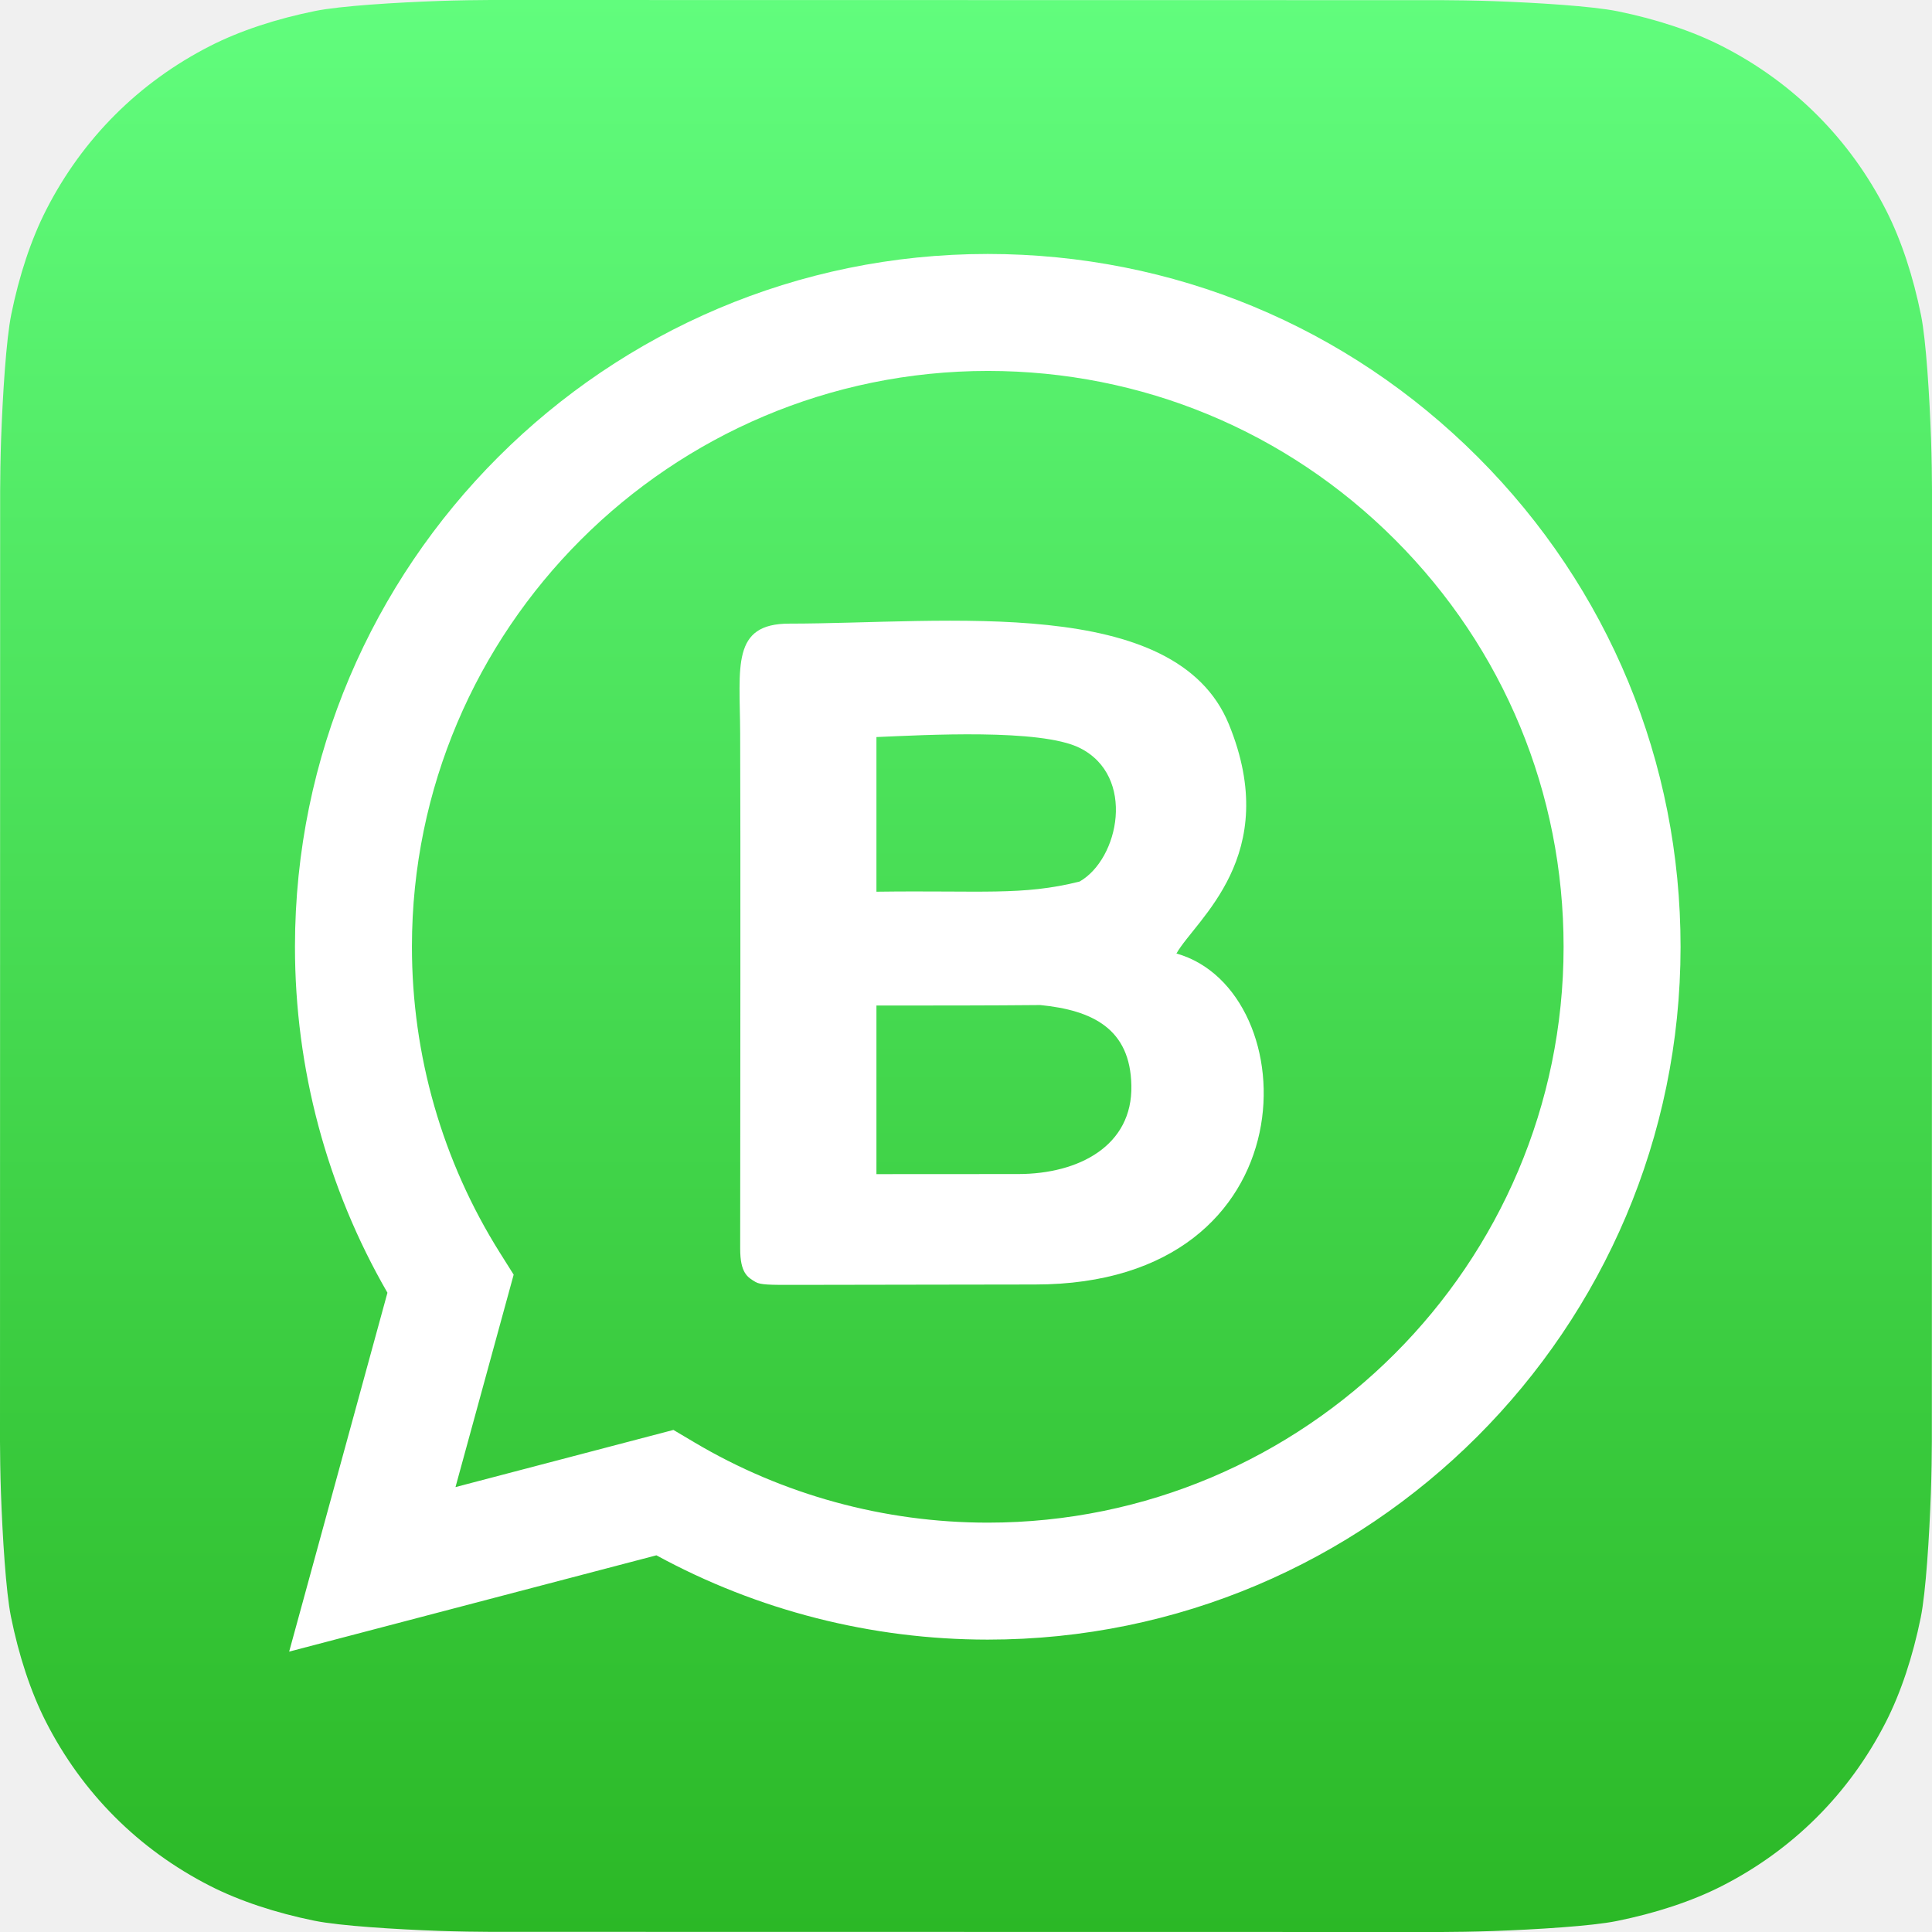
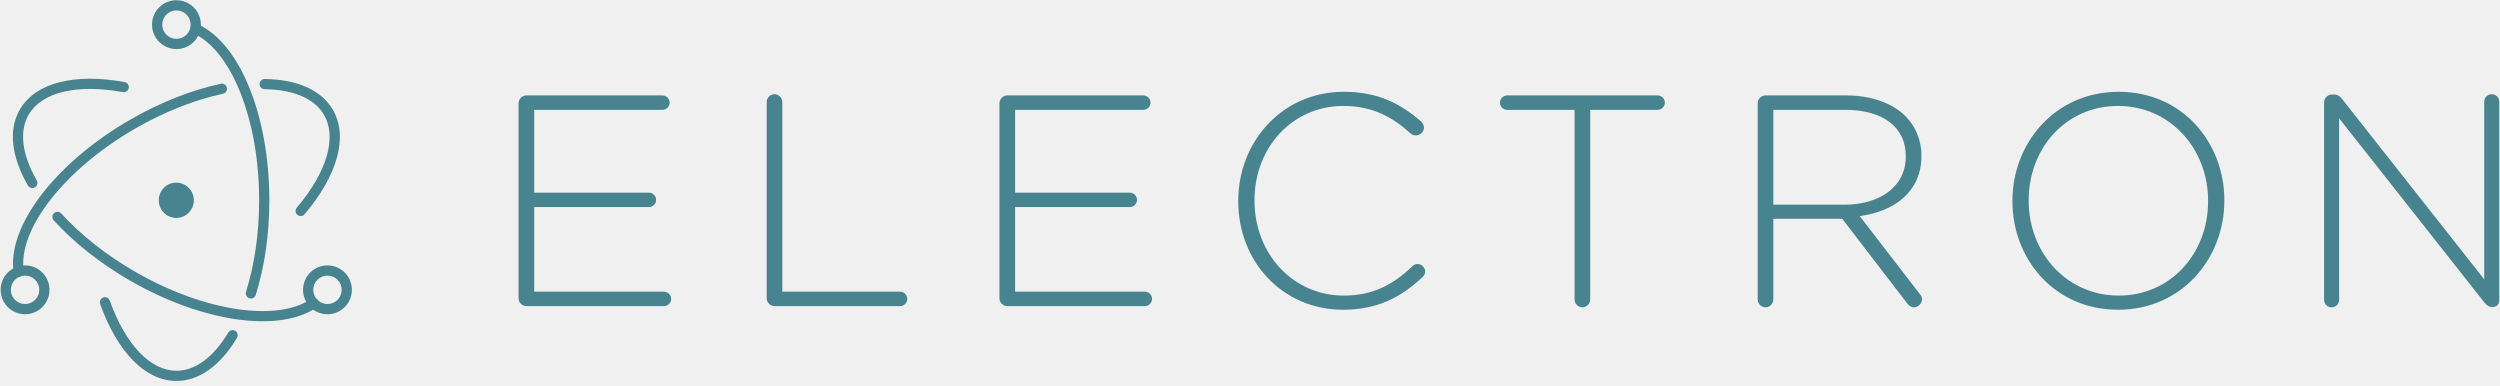
- <svg xmlns="http://www.w3.org/2000/svg" width="70" clip-rule="evenodd" fill-rule="evenodd" image-rendering="optimizeQuality" shape-rendering="geometricPrecision" text-rendering="geometricPrecision" viewBox="0 0 13100.88 13100.9">
-   <linearGradient id="a" gradientUnits="userSpaceOnUse" x1="6550.42" x2="6550.42" y1="-12.51" y2="13100.61">
-     <stop offset="0" stop-color="#61fd7d" />
-     <stop offset="1" stop-color="#2bb826" />
-   </linearGradient>
-   <path d="M13099.83 9776.31c0 71.72-2.2 227.29-6.5 347.45-10.55 294.01-33.85 673.42-69.1 846.29-52.97 259.78-132.95 504.98-237.21 709.07-123.36 241.43-280.72 457.68-467.71 644.33-186.58 186.27-402.63 343.01-643.7 465.88-205.15 104.54-451.88 184.56-713.14 237.31-171.15 34.56-547.71 57.41-839.85 67.8-120.29 4.3-275.88 6.46-347.34 6.46l-6450.71-1.04c-71.74 0-227.28-2.2-347.44-6.51-294.03-10.54-673.42-33.85-846.3-69.08-259.78-52.99-505-132.95-709.08-237.21-241.43-123.38-457.68-280.74-644.32-467.73-186.27-186.58-343.01-402.62-465.87-643.68-104.57-205.17-184.59-451.9-237.33-713.15-34.54-171.15-57.4-547.7-67.8-839.86C2.16 10002.37 0 9846.78 0 9775.33l1.02-6450.74c0-71.73 2.2-227.28 6.5-347.45 10.56-294.02 33.85-673.42 69.09-846.29 52.98-259.78 132.94-504.99 237.22-709.08 123.36-241.43 280.73-457.68 467.71-644.33 186.58-186.26 402.63-343.01 643.69-465.88C1630.4 207.01 1877.14 127 2138.4 74.25c171.13-34.56 547.7-57.42 839.85-67.8C3098.53 2.16 3254.14 0 3325.57 0L9776.3 1.04c71.74 0 227.28 2.19 347.44 6.49 294.03 10.56 673.41 33.85 846.31 69.1 259.76 52.97 504.98 132.94 709.07 237.21 241.42 123.36 457.67 280.73 644.31 467.72 186.26 186.57 343.01 402.61 465.87 643.69 104.57 205.17 184.59 451.89 237.33 713.15 34.54 171.14 57.39 547.7 67.8 839.86 4.29 120.28 6.45 275.88 6.45 347.34z" fill="url(#a)" />
-   <g fill="#fff">
-     <path d="M10021.26 3099.41C9134.31 2211.72 7954.77 1722.6 6698.04 1722.1c-2589.39 0-4696.83 2106.65-4697.87 4696.06-.34 827.71 215.98 1635.68 627.09 2347.84l-666.48 2433.65 2490.4-653.05c686.18 374.12 1458.72 571.3 2244.99 571.63h1.94c2589.13 0 4696.77-2106.91 4697.82-4696.34.49-1254.86-487.7-2434.81-1374.67-3322.5v.01zM6698.1 10325.07h-1.6c-700.65-.27-1387.85-188.44-1987.37-544.09l-142.59-84.59-1477.84 387.55 394.46-1440.42-92.86-147.69c-390.86-621.48-597.3-1339.82-596.99-2077.36.85-2152.2 1752.49-3903.19 3906.3-3903.19 1042.91.4 2023.3 406.97 2760.52 1144.78 737.22 737.8 1142.98 1718.54 1142.59 2761.54-.84 2152.38-1752.47 3903.47-3904.62 3903.47z" />
-     <path d="M5122.98 8693.01c33.06 19.95 100.98 19.93 256.76 19.79 661.06-.58 1232.08-2.61 1638.23-2.61 1895.48 0 1845.67-1995.45 959.41-2244.41 129.8-229.98 721.23-661.97 355.45-1554.91-361.71-882.96-1917.18-682.59-2981.02-682.07-393.63.05-334.77 290.91-332.75 743.14 3.23 716.29.58 2655.15.1 3493.29-.1 169.9 51.17 196.01 103.82 227.78zm820.15-731.27c178.98 0 601.15 0 963.01-.57 409.8-.64 774.72-192.32 765.6-600.28-6.7-384.3-262.37-510.42-617.22-545.63-338 3.24-724.6 3.24-1111.4 3.24v1143.24zm0-1915.05c712.98-9.77 988.03 28.74 1377.3-68.76 267.46-151.82 384.31-714.9 1.5-906.15-265.94-132.87-1051.82-87.41-1378.8-73.79V6046.7z" />
+ <svg xmlns="http://www.w3.org/2000/svg" width="2500" height="386" viewBox="0 0 512 79" preserveAspectRatio="xMinYMin meet">
+   <g fill="#47848F">
+     <path d="M107.802 62.694h28.174a1.5 1.5 0 0 0 1.48-1.48 1.5 1.5 0 0 0-1.48-1.48h-26.571V42.412h23.488a1.5 1.5 0 0 0 1.48-1.48 1.5 1.5 0 0 0-1.48-1.479h-23.488V22.5h26.262a1.5 1.5 0 0 0 1.48-1.48 1.5 1.5 0 0 0-1.48-1.48h-27.865c-.863 0-1.603.74-1.603 1.603v39.949c0 .863.74 1.603 1.603 1.603zm49.214-1.603c0 .863.74 1.603 1.602 1.603h25.708a1.5 1.5 0 0 0 1.48-1.48 1.5 1.5 0 0 0-1.48-1.48h-24.105V20.897c0-.863-.74-1.603-1.603-1.603s-1.602.74-1.602 1.603V61.09zm49.275 1.603h28.173a1.5 1.5 0 0 0 1.48-1.48 1.5 1.5 0 0 0-1.48-1.48h-26.57V42.412h23.488a1.5 1.5 0 0 0 1.48-1.48 1.5 1.5 0 0 0-1.48-1.479h-23.488V22.5h26.262a1.5 1.5 0 0 0 1.48-1.48 1.5 1.5 0 0 0-1.48-1.48h-27.865c-.863 0-1.603.74-1.603 1.603v39.949c0 .863.74 1.603 1.603 1.603zm68.756.74c7.213 0 11.96-2.651 16.337-6.72.247-.247.493-.617.493-1.11 0-.801-.74-1.541-1.541-1.541-.493 0-.863.247-1.11.493-4.069 3.884-8.2 5.98-14.056 5.98-10.295 0-18.248-8.507-18.248-19.42v-.123c0-10.85 7.83-19.296 18.187-19.296 6.041 0 10.172 2.343 13.747 5.61.247.247.678.432 1.11.432.863 0 1.665-.74 1.665-1.603 0-.555-.309-.986-.617-1.295-4.192-3.575-8.692-6.041-15.844-6.041-12.453 0-21.577 10.11-21.577 22.317v.123c0 12.391 9.124 22.194 21.454 22.194zm47.426-2.096c0 .863.74 1.602 1.603 1.602s1.602-.74 1.602-1.602v-38.84h13.81a1.5 1.5 0 0 0 1.48-1.479 1.5 1.5 0 0 0-1.48-1.48h-30.825a1.5 1.5 0 0 0-1.48 1.48 1.5 1.5 0 0 0 1.48 1.48h13.81v38.839zm37.5 0c0 .863.74 1.602 1.603 1.602s1.603-.74 1.603-1.602V44.816h14.117l13.255 17.261c.37.494.801.863 1.418.863.863 0 1.664-.801 1.664-1.664 0-.37-.185-.74-.493-1.11l-12.268-15.905c7.274-.987 12.638-5.117 12.638-12.33v-.123c0-3.083-1.233-5.98-3.267-8.015-2.59-2.589-6.844-4.253-12.145-4.253h-16.522c-.863 0-1.603.74-1.603 1.602v40.196zm3.206-19.42v-19.42h14.734c7.83 0 12.391 3.638 12.391 9.433v.123c0 6.227-5.363 9.864-12.576 9.864h-14.55zm70.605 21.516c13.07 0 21.762-10.542 21.762-22.317v-.124c0-11.775-8.569-22.193-21.638-22.193-13.07 0-21.763 10.542-21.763 22.317v.123c0 11.775 8.57 22.194 21.64 22.194zm.124-2.898c-10.666 0-18.433-8.754-18.433-19.42v-.123c0-10.665 7.644-19.296 18.31-19.296 10.665 0 18.432 8.754 18.432 19.42v.123c0 10.665-7.644 19.296-18.31 19.296zm42.062.863c0 .863.678 1.541 1.541 1.541.863 0 1.541-.678 1.541-1.54V24.224l29.653 37.606c.494.616.987 1.048 1.603 1.048h.247c.74 0 1.295-.617 1.295-1.356V20.834c0-.863-.679-1.541-1.542-1.541s-1.54.678-1.54 1.541v36.373l-29.1-36.928c-.43-.554-.924-.924-1.602-.924h-.493c-.863 0-1.603.74-1.603 1.603v40.441zM25.51 16.806c-10.19-1.856-18.247.087-21.458 5.648-2.396 4.15-1.712 9.653 1.66 15.535a1.045 1.045 0 1 0 1.814-1.04c-3.038-5.298-3.63-10.047-1.664-13.45 2.667-4.62 9.853-6.353 19.273-4.637a1.045 1.045 0 1 0 .374-2.056zM11.011 45.138c4.12 4.528 9.473 8.775 15.578 12.3 14.781 8.534 30.517 10.815 38.272 5.527a1.045 1.045 0 0 0-1.177-1.727c-6.941 4.733-21.889 2.566-36.05-5.61-5.923-3.42-11.106-7.532-15.077-11.896a1.045 1.045 0 1 0-1.546 1.406z" />
+     <path d="M62.388 43.867c6.672-7.882 9.002-15.81 5.798-21.36-2.358-4.084-7.343-6.24-13.967-6.326a1.045 1.045 0 0 0-.028 2.09c5.958.077 10.253 1.935 12.185 5.281 2.661 4.61.584 11.68-5.583 18.965a1.045 1.045 0 1 0 1.595 1.35zM45.241 17.154c-6.033 1.293-12.454 3.82-18.62 7.38-15.26 8.81-25.214 21.8-23.831 31.22a1.045 1.045 0 1 0 2.067-.304c-1.227-8.363 8.208-20.677 22.808-29.106 5.982-3.454 12.2-5.9 18.014-7.147a1.045 1.045 0 0 0-.438-2.043z" />
+     <path d="M20.52 62.284c3.49 9.74 9.196 15.738 15.614 15.738 4.68 0 9.01-3.19 12.387-8.807a1.045 1.045 0 1 0-1.79-1.077c-3.035 5.048-6.763 7.795-10.597 7.795-5.33 0-10.421-5.35-13.646-14.354a1.045 1.045 0 1 0-1.967.705zm31.866-1.906c1.806-5.77 2.775-12.428 2.775-19.366 0-17.31-6.058-32.233-14.688-36.065a1.045 1.045 0 0 0-.848 1.91c7.697 3.418 13.447 17.58 13.447 34.155 0 6.73-.94 13.178-2.68 18.742a1.045 1.045 0 1 0 1.994.624zM72.065 59.355a5.001 5.001 0 1 0-10.002 0 5.001 5.001 0 0 0 10.002 0zm-2.09 0a2.911 2.911 0 1 1-5.822 0 2.911 2.911 0 0 1 5.822 0zM5.132 64.356a5.001 5.001 0 1 0 0-10.002 5.001 5.001 0 0 0 0 10.002zm0-2.09a2.911 2.911 0 1 1 0-5.823 2.911 2.911 0 0 1 0 5.823z" />
+     <path d="M36.134 10.048a5.001 5.001 0 1 0 0-10.002 5.001 5.001 0 0 0 0 10.002zm0-2.09a2.911 2.911 0 1 1 0-5.822 2.911 2.911 0 0 1 0 5.823zM36.898 44.55a3.619 3.619 0 1 1-1.528-7.075 3.619 3.619 0 0 1 1.528 7.074z" />
  </g>
</svg>
